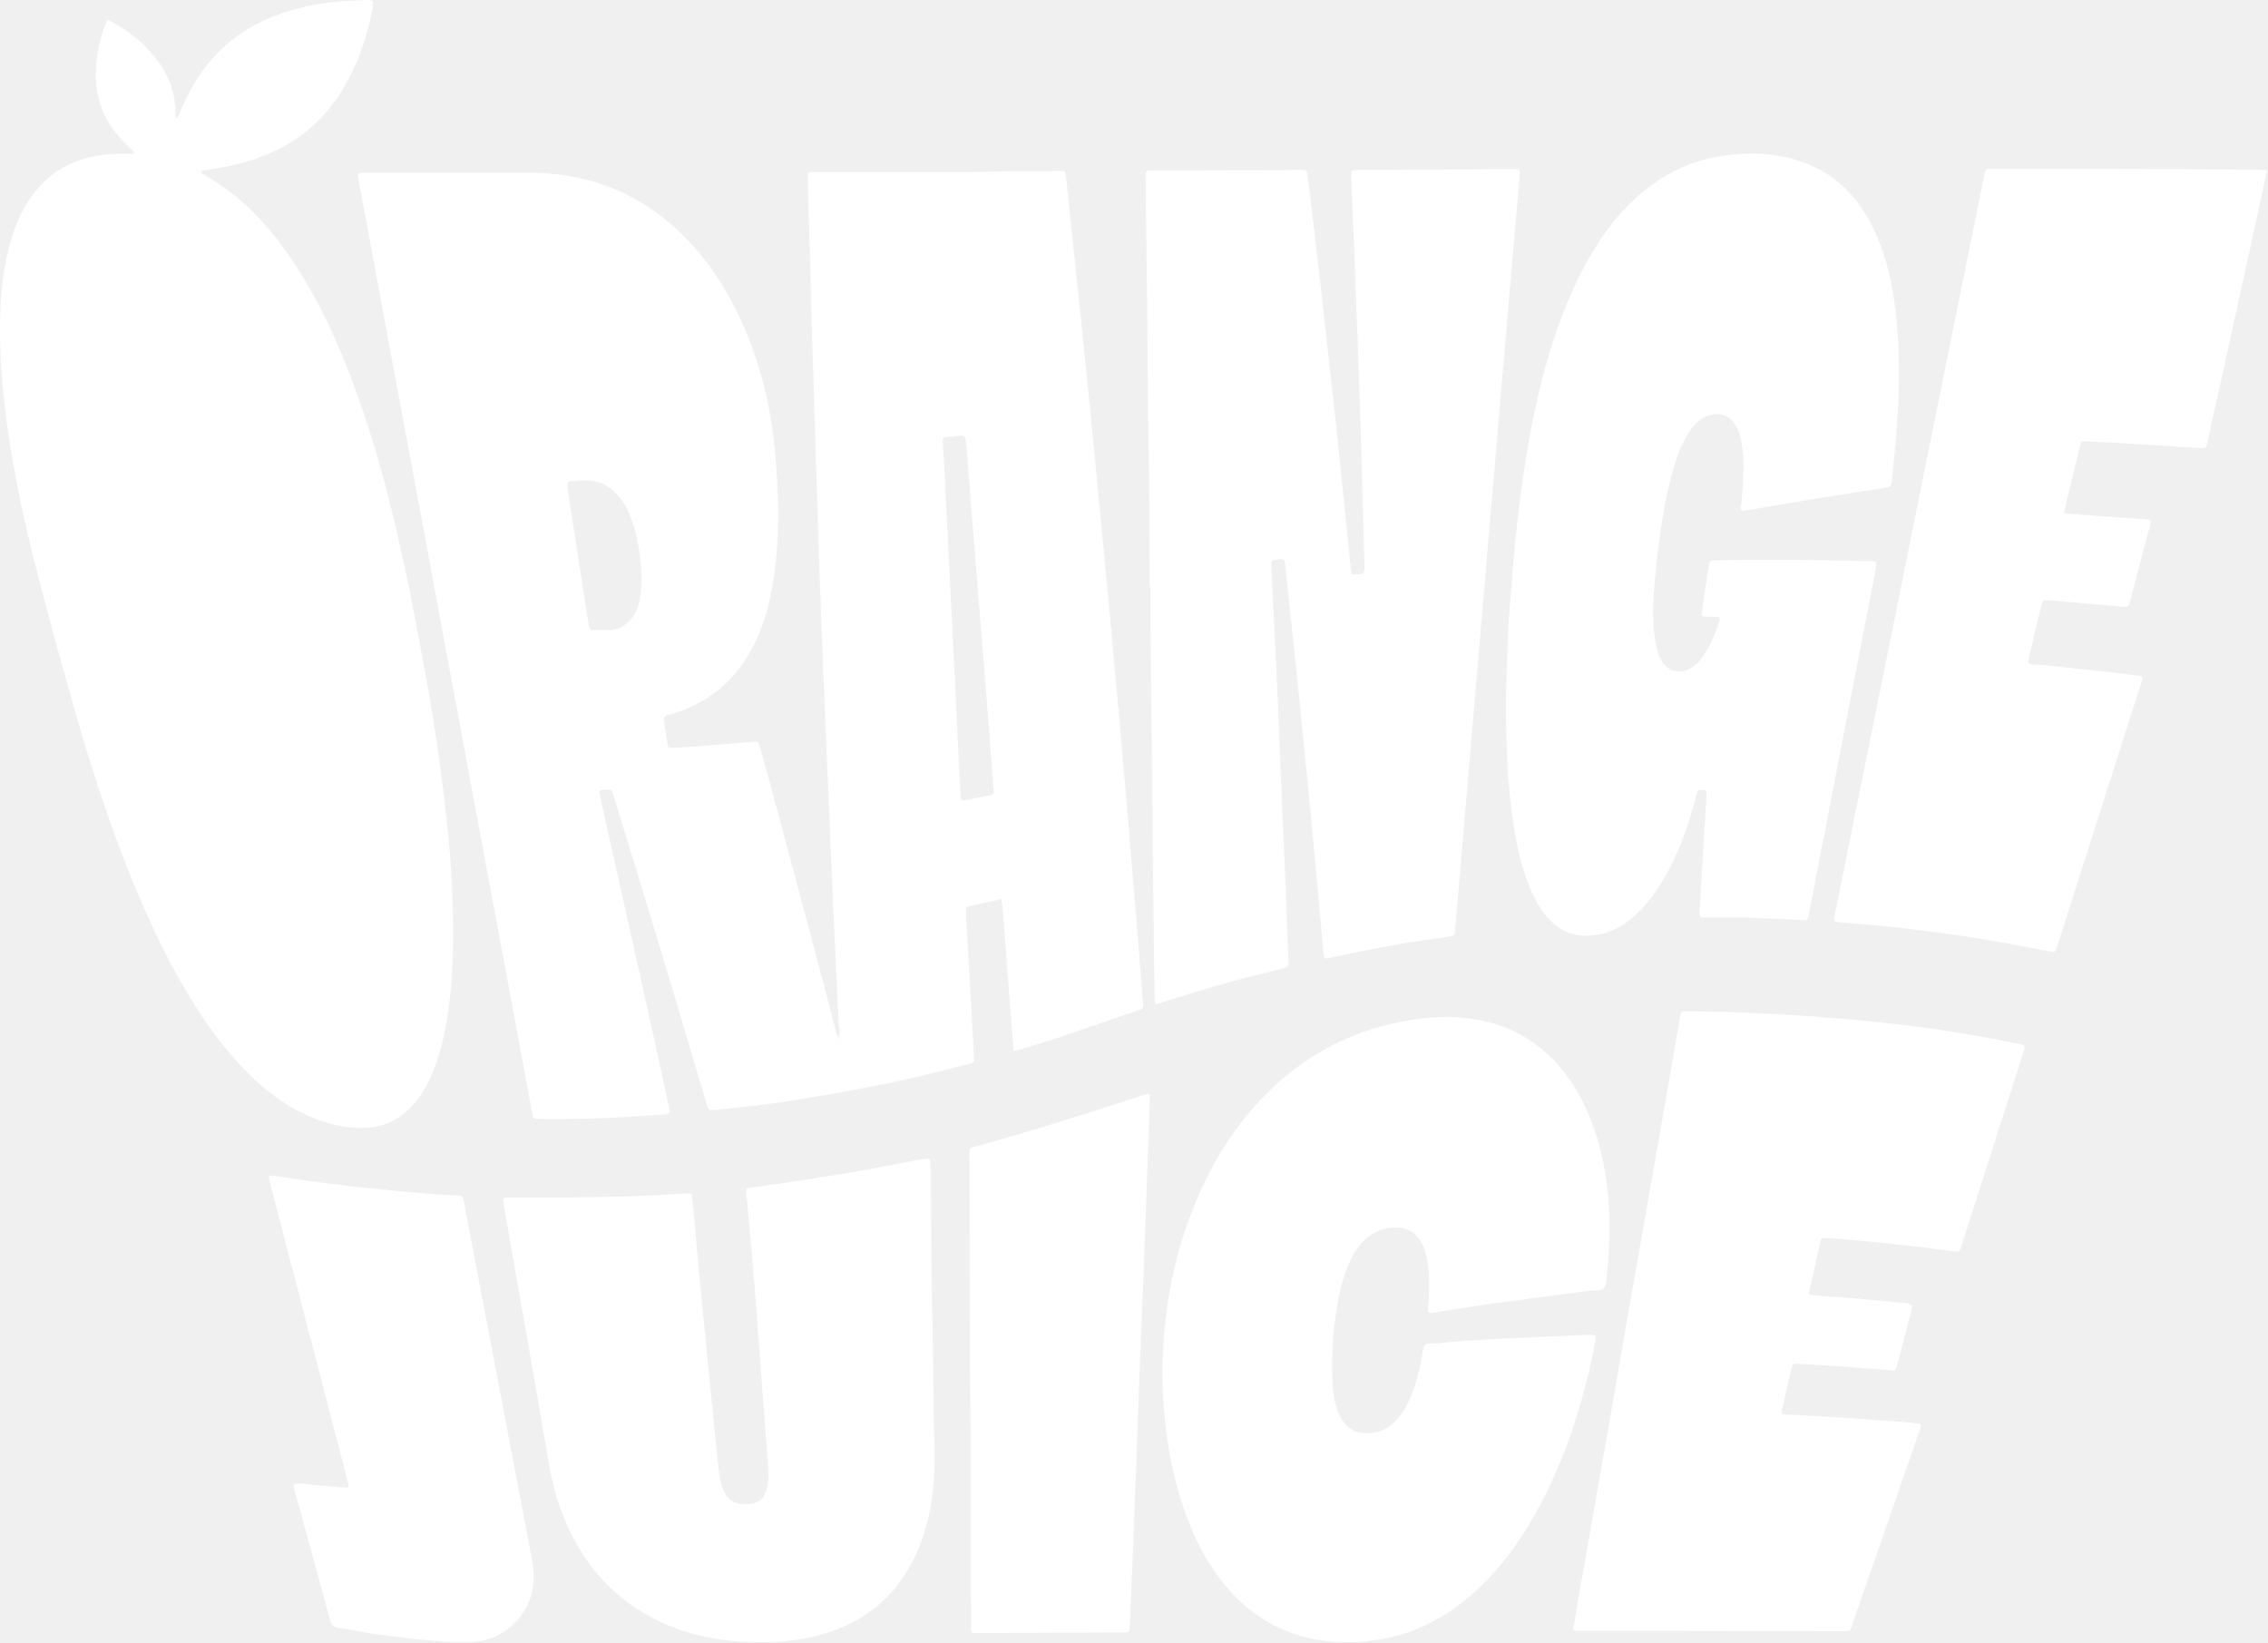
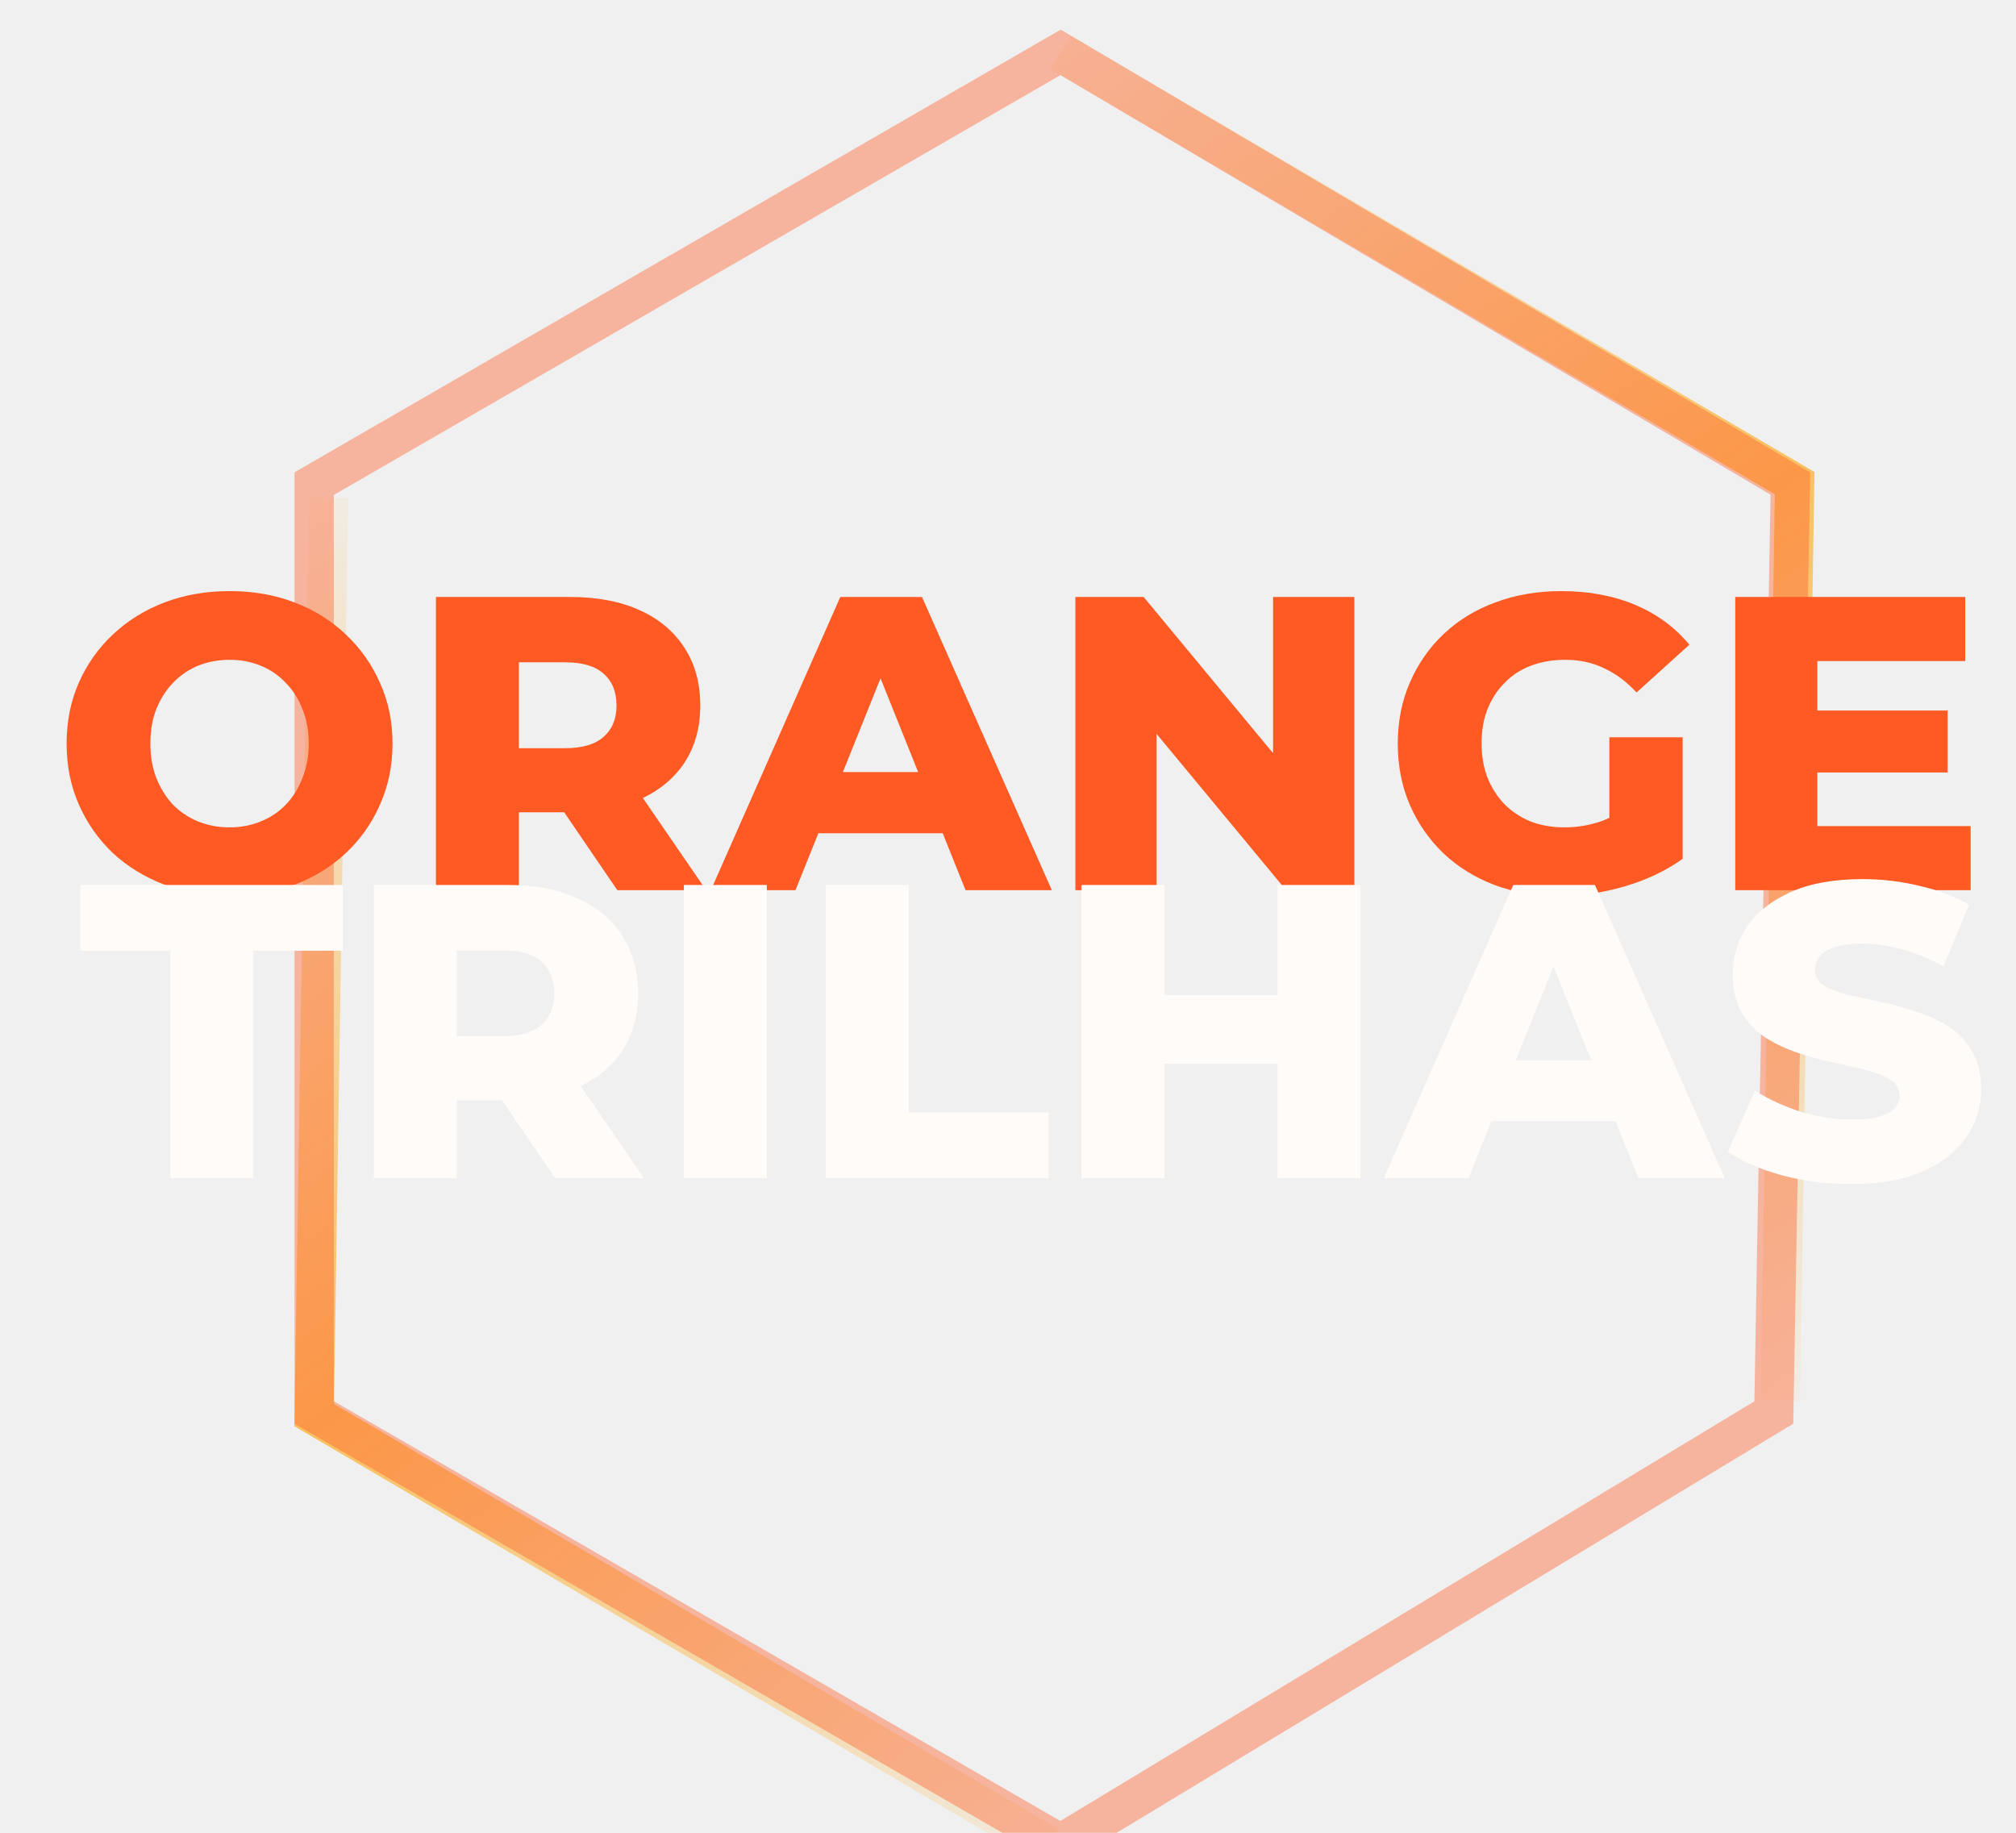
- <svg xmlns="http://www.w3.org/2000/svg" width="232" height="168" viewBox="0 0 232 168" fill="none">
-   <g clip-path="url(#clip0_251_2384)">
-     <mask id="mask0_251_2384" style="mask-type:alpha" maskUnits="userSpaceOnUse" x="0" y="0" width="232" height="168">
-       <path d="M231.905 0H0V168H231.905V0Z" fill="white" />
-     </mask>
-     <g mask="url(#mask0_251_2384)">
-       <path d="M231.907 17.432V17.617C231.741 17.758 231.86 17.979 231.772 18.141C231.765 18.154 231.757 18.167 231.747 18.179C230.936 21.896 230.129 25.614 229.312 29.331C228.196 34.406 227.072 39.48 225.952 44.554C225.885 44.856 225.823 45.16 225.748 45.459C225.664 45.792 225.588 45.862 225.226 45.842C223.989 45.772 222.753 45.687 221.517 45.608C220.034 45.514 218.551 45.417 217.067 45.33C216.047 45.27 215.026 45.224 214.006 45.173C213.758 45.161 213.51 45.157 213.263 45.141C213.006 45.124 212.856 45.241 212.797 45.487C212.698 45.908 212.6 46.33 212.498 46.751C212.096 48.404 211.691 50.057 211.291 51.711C211.233 51.949 211.193 52.191 211.129 52.503C211.861 52.566 212.56 52.634 213.26 52.684C215.299 52.829 217.338 52.968 219.377 53.108C219.5 53.117 219.624 53.123 219.747 53.138C219.929 53.16 220.029 53.268 219.995 53.449C219.944 53.721 219.874 53.992 219.803 54.26C219.178 56.623 218.551 58.985 217.925 61.347C217.917 61.377 217.908 61.407 217.9 61.437C217.716 62.081 217.715 62.094 216.997 62.039C216.04 61.965 215.085 61.868 214.129 61.787C212.555 61.654 210.982 61.524 209.408 61.398C209.01 61.367 208.955 61.408 208.85 61.836C208.481 63.338 208.106 64.839 207.762 66.346C207.653 66.822 207.443 67.281 207.483 67.786C207.92 68.09 208.431 67.962 208.908 68.015C211.154 68.266 213.403 68.49 215.649 68.736C216.665 68.847 217.677 68.982 218.691 69.109C219.176 69.17 219.229 69.24 219.084 69.698C218.56 71.348 218.025 72.996 217.499 74.647C215.224 81.781 212.95 88.914 210.676 96.047C210.563 96.401 210.443 96.752 210.33 97.106C210.263 97.32 210.113 97.4 209.906 97.362C209.115 97.216 208.324 97.064 207.535 96.911C204.587 96.338 201.626 95.854 198.651 95.445C195.154 94.964 191.646 94.59 188.124 94.341C188.032 94.335 187.938 94.33 187.847 94.311C187.712 94.284 187.618 94.189 187.628 94.056C187.646 93.81 187.682 93.563 187.731 93.321C188.939 87.348 190.151 81.376 191.361 75.403C192.086 71.825 192.812 68.248 193.533 64.669C194.682 58.968 195.822 53.265 196.973 47.564C198.118 41.894 199.273 36.226 200.421 30.556C201.249 26.463 202.074 22.369 202.898 18.275C203.134 17.098 203.041 17.27 204.128 17.27C210.665 17.273 217.201 17.255 223.738 17.308C226.184 17.328 228.631 17.33 231.077 17.357C231.354 17.36 231.63 17.405 231.907 17.432Z" fill="white" />
-       <path d="M116.892 102.255C116.847 101.949 116.849 101.637 116.824 101.329C116.681 99.508 116.54 97.687 116.391 95.867C116.232 93.923 116.062 91.98 115.901 90.037C115.752 88.248 115.613 86.458 115.463 84.669C115.292 82.633 115.112 80.598 114.936 78.563C114.802 77.021 114.672 75.479 114.533 73.937C114.37 72.119 114.196 70.301 114.031 68.482C113.88 66.817 113.74 65.152 113.586 63.487C113.43 61.792 113.262 60.098 113.101 58.404C112.949 56.801 112.804 55.198 112.65 53.596C112.429 51.285 112.202 48.975 111.978 46.665C111.838 45.217 111.701 43.769 111.557 42.321C111.391 40.658 111.219 38.995 111.051 37.333C110.905 35.885 110.767 34.437 110.615 32.99C110.339 30.343 110.052 27.697 109.774 25.049C109.564 23.049 109.361 21.047 109.151 19.046C109.106 18.616 109.056 18.185 108.997 17.756C108.973 17.584 108.855 17.49 108.681 17.477C108.588 17.471 108.495 17.468 108.402 17.472C106.204 17.55 104.005 17.47 101.806 17.543C99.546 17.619 97.283 17.58 95.021 17.586C91.21 17.596 87.399 17.599 83.588 17.608C82.607 17.611 82.599 17.503 82.631 18.541C82.74 22.099 82.835 25.657 82.933 29.215C82.994 31.443 83.043 33.671 83.111 35.899C83.234 39.952 83.366 44.005 83.496 48.059C83.639 52.514 83.773 56.969 83.934 61.423C84.08 65.476 84.253 69.527 84.419 73.578C84.541 76.547 84.67 79.516 84.795 82.485C84.946 86.042 85.086 89.599 85.246 93.155C85.423 97.082 85.617 101.009 85.804 104.936C86.089 105.479 85.921 106.051 85.95 106.742C85.641 106.43 85.543 106.177 85.605 105.859C84.68 102.327 83.767 98.793 82.828 95.265C81.458 90.122 80.072 84.984 78.689 79.844C78.368 78.649 78.037 77.457 77.702 76.266C77.596 75.887 77.516 75.831 77.199 75.858C75.594 75.991 73.99 76.136 72.385 76.26C71.181 76.354 69.975 76.428 68.769 76.497C68.398 76.518 68.336 76.466 68.279 76.106C68.152 75.311 68.039 74.515 67.929 73.718C67.885 73.397 67.926 73.22 68.352 73.144C68.533 73.112 68.708 73.04 68.885 72.985C72.327 71.919 74.949 69.832 76.725 66.693C77.803 64.786 78.464 62.732 78.896 60.597C79.389 58.16 79.557 55.692 79.603 53.213C79.628 51.818 79.552 50.428 79.482 49.036C79.409 47.582 79.3 46.133 79.121 44.688C78.658 40.95 77.736 37.333 76.275 33.859C74.661 30.023 72.498 26.547 69.452 23.668C65.763 20.181 61.395 18.206 56.33 17.766C55.34 17.68 54.352 17.668 53.36 17.669C48.124 17.675 42.887 17.672 37.651 17.672C37.372 17.672 37.093 17.672 36.816 17.697C36.689 17.708 36.589 17.813 36.608 17.955C36.652 18.293 36.705 18.629 36.768 18.964C37.043 20.423 37.329 21.881 37.6 23.34C38.497 28.178 39.386 33.017 40.286 37.853C41.056 41.99 41.841 46.125 42.611 50.262C43.516 55.129 44.411 59.998 45.315 64.865C46.157 69.398 47.007 73.929 47.85 78.462C48.49 81.899 49.123 85.338 49.764 88.775C50.479 92.607 51.205 96.437 51.918 100.27C52.744 104.711 53.554 109.156 54.392 113.595C54.566 114.522 54.437 114.441 55.456 114.454C59.517 114.506 63.57 114.33 67.619 114.03C68.599 113.958 68.599 113.964 68.384 112.981C67.541 109.143 66.708 105.303 65.855 101.468C64.585 95.76 63.302 90.055 62.026 84.349C61.77 83.204 61.522 82.058 61.273 80.927C61.568 80.733 61.856 80.801 62.128 80.791C62.509 80.777 62.565 80.823 62.681 81.149C62.764 81.383 62.83 81.622 62.903 81.858C65.832 91.349 68.724 100.851 71.52 110.383C71.79 111.303 72.064 112.222 72.348 113.138C72.473 113.543 72.508 113.557 72.947 113.535C73.257 113.519 73.566 113.501 73.874 113.468C76.367 113.201 78.861 112.925 81.337 112.524C85.277 111.886 89.209 111.191 93.104 110.311C95.126 109.855 97.131 109.324 99.142 108.819C99.622 108.698 99.661 108.623 99.637 108.195C99.426 104.424 99.215 100.654 99.003 96.883C98.951 95.956 98.896 95.029 98.846 94.102C98.828 93.761 98.819 93.421 98.809 93.081C98.803 92.865 98.906 92.739 99.121 92.692C100.207 92.458 101.292 92.22 102.444 91.968C102.679 93.729 102.747 95.454 102.886 97.171C103.023 98.868 103.139 100.567 103.27 102.265C103.402 103.988 103.54 105.712 103.682 107.513C104.039 107.422 104.335 107.357 104.625 107.272C106.913 106.603 109.17 105.84 111.422 105.06C112.972 104.523 114.526 104 116.073 103.456C116.914 103.16 117.05 103.348 116.892 102.255ZM65.301 61.862C65.176 62.278 65.015 62.68 64.768 63.041C64.191 63.882 63.402 64.378 62.379 64.447C61.855 64.482 61.327 64.47 60.802 64.452C60.348 64.436 60.301 64.395 60.218 63.905C60.053 62.929 59.91 61.951 59.759 60.974C59.352 58.348 58.945 55.722 58.54 53.096C58.371 51.996 58.2 50.897 58.048 49.795C57.985 49.341 58.067 49.24 58.524 49.207C59.138 49.164 59.745 49.076 60.372 49.144C61.514 49.267 62.419 49.786 63.172 50.622C63.934 51.468 64.392 52.48 64.736 53.544C65.328 55.382 65.563 57.281 65.632 59.204C65.62 60.103 65.56 60.995 65.301 61.862ZM101.352 81.352C100.59 81.489 99.831 81.635 99.069 81.769C98.833 81.81 98.599 81.951 98.318 81.793C98.298 81.633 98.265 81.453 98.255 81.27C98.198 80.219 98.144 79.168 98.093 78.117C97.942 75.026 97.795 71.935 97.643 68.844C97.454 65.011 97.261 61.179 97.069 57.346C96.947 54.904 96.826 52.462 96.701 50.02C96.622 48.444 96.537 46.868 96.453 45.292C96.426 44.782 96.443 44.748 96.915 44.689C97.345 44.637 97.778 44.596 98.21 44.575C98.708 44.55 98.748 44.593 98.792 45.06C98.839 45.553 98.886 46.046 98.925 46.539C99.068 48.329 99.205 50.118 99.349 51.907C99.513 53.943 99.684 55.978 99.849 58.014C99.993 59.803 100.13 61.593 100.274 63.382C100.434 65.387 100.599 67.392 100.761 69.396C100.901 71.155 101.043 72.913 101.177 74.672C101.329 76.647 101.474 78.622 101.622 80.597C101.632 80.721 101.65 80.844 101.657 80.967C101.67 81.184 101.573 81.312 101.352 81.352Z" fill="white" />
-       <path d="M85.951 106.742C85.642 106.429 85.544 106.177 85.605 105.859C85.73 105.984 85.767 106.138 85.782 106.253C85.773 105.882 85.992 105.407 85.804 104.936C86.09 105.478 85.922 106.051 85.951 106.742Z" fill="white" />
-       <path d="M46.317 97.842C46.203 100.782 45.956 103.711 45.258 106.583C44.898 108.062 44.425 109.498 43.724 110.853C43.223 111.821 42.616 112.716 41.821 113.471C40.529 114.695 38.993 115.334 37.211 115.376C35.123 115.425 33.165 114.892 31.288 114.027C29.009 112.976 27.06 111.46 25.297 109.694C22.806 107.201 20.798 104.344 19.009 101.323C16.764 97.531 14.931 93.539 13.291 89.456C11.133 84.08 9.344 78.577 7.753 73.012C6.273 67.836 4.84 62.646 3.517 57.428C2.428 53.136 1.514 48.807 0.861 44.428C0.298 40.658 -0.045 36.869 0.005 33.05C0.041 30.316 0.283 27.611 1.006 24.965C1.491 23.191 2.192 21.512 3.282 20.015C4.952 17.721 7.203 16.384 9.995 15.917C10.949 15.758 11.904 15.728 12.866 15.738C13.14 15.74 13.415 15.738 13.682 15.738C13.787 15.523 13.619 15.446 13.517 15.35C12.909 14.775 12.316 14.19 11.799 13.527C10.196 11.467 9.614 9.128 9.841 6.554C9.967 5.125 10.281 3.743 10.804 2.409C10.949 2.038 11.025 2 11.342 2.175C13.463 3.343 15.294 4.842 16.597 6.912C17.438 8.248 17.902 9.711 17.947 11.296C17.954 11.54 17.948 11.786 17.948 12.015C18.153 12.083 18.213 11.974 18.258 11.857C18.568 11.047 18.938 10.264 19.339 9.495C21.43 5.486 24.621 2.766 28.909 1.333C30.886 0.672 32.913 0.256 34.994 0.126C35.798 0.077 36.602 0.037 37.406 0.003C37.59 -0.005 37.778 0.014 37.96 0.047C38.09 0.07 38.167 0.177 38.166 0.314C38.166 0.437 38.155 0.561 38.134 0.683C37.663 3.386 36.815 5.958 35.504 8.378C33.26 12.519 29.833 15.167 25.345 16.508C23.826 16.962 22.273 17.221 20.71 17.451C20.654 17.441 20.596 17.417 20.543 17.426C20.464 17.44 20.389 17.478 20.312 17.506C20.367 17.567 20.413 17.643 20.479 17.687C20.547 17.732 20.635 17.746 20.715 17.774C24.749 20.011 27.735 23.313 30.223 27.122C32.331 30.349 33.989 33.804 35.418 37.375C37.145 41.692 38.505 46.126 39.668 50.623C40.917 55.449 41.917 60.328 42.828 65.225C43.309 67.811 43.804 70.395 44.227 72.99C44.621 75.401 44.951 77.824 45.266 80.248C45.517 82.181 45.714 84.122 45.913 86.061C46.014 87.046 46.081 88.035 46.138 89.024C46.31 91.961 46.431 94.9 46.317 97.842Z" fill="white" />
-       <path d="M20.715 17.774C20.635 17.746 20.547 17.732 20.479 17.687C20.413 17.643 20.367 17.568 20.312 17.506C20.389 17.478 20.464 17.44 20.543 17.426C20.596 17.417 20.655 17.442 20.71 17.451C20.494 17.561 20.587 17.668 20.715 17.774Z" fill="white" />
-       <path d="M155.429 18.273C155.256 20.246 155.088 22.22 154.916 24.193C154.76 25.982 154.598 27.77 154.444 29.558C154.298 31.254 154.159 32.951 154.015 34.647C153.846 36.621 153.673 38.595 153.505 40.569C153.36 42.265 153.222 43.962 153.076 45.659C152.85 48.279 152.618 50.9 152.392 53.521C152.249 55.187 152.117 56.853 151.975 58.519C151.804 60.523 151.625 62.527 151.454 64.532C151.311 66.197 151.177 67.863 151.035 69.529C150.872 71.441 150.704 73.353 150.541 75.265C150.393 76.992 150.252 78.72 150.104 80.447C149.946 82.297 149.78 84.147 149.623 85.998C149.467 87.818 149.32 89.638 149.165 91.458C149.06 92.692 148.946 93.924 148.84 95.158C148.802 95.603 148.838 95.695 148.231 95.795C147.375 95.935 146.517 96.058 145.659 96.181C142.686 96.604 139.74 97.178 136.806 97.82C136.504 97.885 136.202 97.954 135.899 98.015C135.533 98.088 135.436 98.027 135.403 97.682C135.278 96.357 135.161 95.031 135.04 93.705C134.817 91.27 134.594 88.835 134.369 86.4C134.224 84.828 134.08 83.256 133.926 81.685C133.703 79.406 133.472 77.127 133.244 74.848C133.102 73.431 132.966 72.014 132.819 70.598C132.596 68.443 132.365 66.289 132.137 64.135C131.928 62.165 131.717 60.195 131.507 58.225C131.484 58.01 131.474 57.793 131.441 57.579C131.395 57.27 131.31 57.2 131.024 57.202C130.962 57.202 130.9 57.207 130.838 57.211C130.054 57.262 130.008 57.299 130.048 58.094C130.2 61.217 130.364 64.339 130.517 67.462C130.597 69.1 130.668 70.74 130.737 72.379C130.827 74.513 130.911 76.648 131.001 78.782C131.161 82.555 131.327 86.327 131.483 90.1C131.596 92.822 131.697 95.544 131.803 98.265C131.805 98.328 131.807 98.389 131.807 98.451C131.804 98.856 131.763 98.927 131.371 99.032C130.774 99.193 130.173 99.344 129.572 99.487C126.077 100.319 122.634 101.333 119.215 102.429C117.997 102.819 118.112 102.931 118.097 101.614C118.05 97.497 117.991 93.38 117.944 89.263C117.92 87.189 117.919 85.114 117.896 83.04C117.848 78.675 117.79 74.31 117.739 69.946C117.716 67.872 117.696 65.797 117.683 63.722C117.674 62.485 117.681 61.246 117.681 60.009H117.617C117.581 55.302 117.588 50.596 117.496 45.89C117.407 41.309 117.403 36.727 117.352 32.145C117.301 27.564 117.245 22.982 117.196 18.4C117.185 17.4 117.071 17.448 118.135 17.446C122.659 17.435 127.183 17.421 131.706 17.406C132.202 17.405 132.698 17.384 133.193 17.39C133.636 17.395 133.686 17.442 133.739 17.841C133.856 18.731 133.972 19.621 134.078 20.512C134.388 23.124 134.7 25.736 134.998 28.349C135.278 30.81 135.54 33.272 135.813 35.733C136.094 38.255 136.386 40.776 136.659 43.299C136.875 45.299 137.071 47.301 137.276 49.303C137.501 51.488 137.729 53.674 137.953 55.86C138.041 56.722 138.117 57.586 138.206 58.448C138.231 58.692 138.332 58.764 138.573 58.757C139.591 58.725 139.593 58.724 139.567 57.735C139.469 54.052 139.379 50.369 139.269 46.687C139.159 43.005 139.036 39.323 138.907 35.642C138.791 32.301 138.662 28.96 138.532 25.62C138.445 23.393 138.345 21.167 138.252 18.941C138.237 18.6 138.217 18.26 138.214 17.919C138.211 17.447 138.257 17.393 138.75 17.39C141.074 17.373 143.398 17.368 145.721 17.353C148.664 17.336 151.606 17.313 154.549 17.293C155.535 17.286 155.519 17.25 155.429 18.273Z" fill="white" />
-       <path d="M194.211 40.053C194.152 43.029 193.851 45.985 193.549 48.941C193.46 49.824 193.439 49.808 192.548 49.944C190.315 50.285 188.082 50.628 185.852 50.992C183.439 51.386 181.03 51.806 178.62 52.214C178.498 52.235 178.377 52.257 178.255 52.262C178.148 52.267 178.081 52.185 178.073 52.093C178.062 51.972 178.085 51.848 178.098 51.726C178.261 50.185 178.384 48.643 178.333 47.092C178.304 46.223 178.192 45.365 177.969 44.523C177.858 44.102 177.69 43.703 177.439 43.343C176.838 42.482 175.93 42.172 174.912 42.454C174.452 42.581 174.056 42.806 173.703 43.119C173.138 43.618 172.718 44.227 172.366 44.887C171.838 45.876 171.469 46.928 171.158 47.998C170.527 50.172 170.135 52.397 169.819 54.636C169.516 56.782 169.287 58.935 169.152 61.099C169.049 62.775 169.081 64.439 169.418 66.09C169.518 66.579 169.672 67.049 169.909 67.487C170.563 68.698 171.802 69.034 172.985 68.325C173.334 68.116 173.633 67.846 173.89 67.533C174.891 66.312 175.447 64.872 175.912 63.389C175.963 63.224 175.856 63.101 175.661 63.096C175.258 63.084 174.855 63.092 174.453 63.078C174.154 63.068 174.051 62.965 174.083 62.68C174.143 62.158 174.22 61.637 174.298 61.117C174.462 60.015 174.624 58.913 174.801 57.813C174.871 57.379 174.919 57.343 175.327 57.33C176.225 57.303 177.123 57.274 178.02 57.27C179.848 57.26 181.676 57.267 183.923 57.267C186.137 57.303 188.769 57.347 191.401 57.393C191.524 57.395 191.654 57.395 191.766 57.435C191.837 57.461 191.924 57.559 191.927 57.628C191.935 57.811 191.917 57.998 191.883 58.179C191.261 61.399 190.635 64.618 190.009 67.838C189.29 71.543 188.568 75.248 187.85 78.953C187.02 83.236 186.193 87.52 185.365 91.803C185.241 92.441 185.123 93.08 184.988 93.715C184.916 94.055 184.815 94.128 184.475 94.114C182.618 94.033 180.763 93.928 178.907 93.871C177.606 93.831 176.304 93.857 175.003 93.852C174.724 93.85 174.445 93.849 174.167 93.838C173.939 93.829 173.844 93.692 173.854 93.474C173.891 92.701 173.923 91.927 173.969 91.154C174.065 89.548 174.173 87.942 174.271 86.335C174.374 84.636 174.471 82.936 174.572 81.237C174.593 80.879 174.524 80.805 174.158 80.799C173.699 80.793 173.64 80.826 173.528 81.29C173.027 83.372 172.36 85.397 171.49 87.354C170.682 89.171 169.717 90.897 168.423 92.423C167.739 93.23 166.977 93.951 166.091 94.537C164.84 95.365 163.475 95.769 161.964 95.709C160.688 95.658 159.634 95.141 158.723 94.286C157.898 93.512 157.311 92.565 156.827 91.555C156.006 89.84 155.509 88.019 155.143 86.163C154.584 83.334 154.304 80.472 154.177 77.592C154.062 74.993 153.988 72.394 154.082 69.794C154.184 66.979 154.249 64.163 154.502 61.355C154.674 59.444 154.784 57.527 154.974 55.618C155.205 53.309 155.475 51.004 155.811 48.706C156.178 46.194 156.614 43.696 157.171 41.22C158.131 36.952 159.386 32.78 161.276 28.82C162.644 25.951 164.318 23.285 166.557 21.005C169.098 18.415 172.116 16.663 175.707 16.023C178.644 15.499 181.57 15.575 184.416 16.587C187.517 17.689 189.725 19.812 191.272 22.667C192.464 24.869 193.151 27.24 193.593 29.689C194.214 33.119 194.279 36.582 194.211 40.053Z" fill="white" />
-       <path d="M164.384 130.298C164.331 130.784 164.398 131.366 164.079 131.72C163.751 132.085 163.148 131.956 162.669 132.021C159.634 132.437 156.591 132.802 153.556 133.219C151.349 133.522 149.149 133.88 146.946 134.214C146.793 134.237 146.642 134.272 146.488 134.289C146.135 134.327 146.026 134.234 146.074 133.881C146.215 132.864 146.196 131.843 146.187 130.822C146.179 129.921 146.053 129.033 145.82 128.162C145.699 127.712 145.524 127.283 145.273 126.888C144.732 126.04 143.96 125.6 142.956 125.567C141.54 125.519 140.355 126.029 139.381 127.046C138.683 127.773 138.219 128.645 137.845 129.568C137.318 130.866 136.996 132.221 136.773 133.597C136.387 135.984 136.202 138.391 136.271 140.811C136.301 141.864 136.388 142.912 136.699 143.929C136.854 144.436 137.053 144.92 137.356 145.356C137.905 146.144 138.655 146.563 139.624 146.605C140.768 146.655 141.752 146.294 142.587 145.515C143.209 144.935 143.66 144.237 144.029 143.48C144.739 142.02 145.119 140.458 145.44 138.879C145.527 138.455 145.502 137.951 145.733 137.63C145.989 137.273 146.543 137.457 146.964 137.41C147.979 137.296 148.998 137.216 150.017 137.147C151.407 137.053 152.799 136.971 154.191 136.904C156.727 136.781 159.263 136.669 161.8 136.566C162.259 136.548 162.725 136.476 163.182 136.603C163.309 137.099 163.115 137.564 163.022 138.033C162.306 141.652 161.308 145.191 159.967 148.631C158.851 151.493 157.523 154.249 155.857 156.835C154.408 159.084 152.744 161.154 150.739 162.937C148.294 165.113 145.53 166.717 142.319 167.459C138.707 168.294 135.132 168.22 131.641 166.847C128.76 165.714 126.5 163.789 124.67 161.329C122.97 159.044 121.793 156.497 120.92 153.8C120.05 151.112 119.493 148.358 119.2 145.548C119.02 143.822 118.886 142.096 118.902 140.358C118.947 133.968 120.129 127.813 122.743 121.959C124.398 118.251 126.572 114.885 129.437 111.99C133.266 108.121 137.837 105.612 143.187 104.539C145.046 104.167 146.919 103.95 148.816 104.045C152.054 104.208 155.02 105.145 157.577 107.201C159.367 108.64 160.732 110.424 161.784 112.455C163.05 114.897 163.81 117.501 164.238 120.208C164.769 123.564 164.752 126.929 164.384 130.298Z" fill="white" />
-       <path d="M207.095 107.231C207.03 107.437 206.973 107.647 206.908 107.852C205.118 113.451 203.327 119.05 201.537 124.648C201.245 125.562 200.96 126.477 200.662 127.389C200.443 128.061 200.435 128.075 199.76 127.994C198.623 127.858 197.49 127.688 196.353 127.553C194.816 127.372 193.279 127.194 191.738 127.045C190.074 126.885 188.407 126.758 186.741 126.623C186.377 126.593 186.299 126.645 186.219 126.994C185.826 128.712 185.44 130.433 185.055 132.153C185.042 132.211 185.061 132.275 185.07 132.427C185.646 132.488 186.165 132.569 186.687 132.594C189.194 132.715 191.686 133.001 194.184 133.228C194.662 133.271 195.166 133.247 195.605 133.513C195.585 133.981 195.424 134.418 195.308 134.865C194.928 136.332 194.545 137.799 194.162 139.265C194.099 139.505 194.031 139.742 193.959 139.979C193.907 140.15 193.775 140.225 193.605 140.209C193.359 140.187 193.115 140.139 192.868 140.12C191.17 139.986 189.472 139.85 187.774 139.729C186.631 139.647 185.487 139.588 184.343 139.522C184.127 139.51 183.91 139.514 183.693 139.506C183.469 139.498 183.357 139.625 183.3 139.823C183.275 139.912 183.247 140.001 183.226 140.091C182.922 141.417 182.617 142.744 182.316 144.071C182.276 144.25 182.222 144.432 182.363 144.676C183.894 144.754 185.467 144.823 187.039 144.918C188.615 145.012 190.19 145.137 191.765 145.241C193.336 145.344 194.908 145.439 196.454 145.637C196.56 145.953 196.415 146.173 196.339 146.393C194.061 152.971 191.78 159.547 189.489 166.12C189.241 166.831 189.382 166.858 188.547 166.856C179.656 166.843 170.766 166.832 161.875 166.817C161.571 166.816 161.257 166.869 160.918 166.713C161.05 165.919 161.174 165.128 161.312 164.339C161.846 161.292 162.384 158.246 162.92 155.199C163.525 151.756 164.132 148.314 164.733 144.87C165.2 142.188 165.655 139.504 166.12 136.822C166.495 134.658 166.877 132.495 167.257 130.332C167.788 127.316 168.321 124.3 168.851 121.284C169.343 118.481 169.834 115.678 170.323 112.874C170.828 109.979 171.331 107.083 171.835 104.188C171.855 104.066 171.863 103.941 171.888 103.82C171.948 103.534 172.038 103.443 172.32 103.44C172.877 103.435 173.435 103.446 173.992 103.454C177.43 103.501 180.864 103.668 184.293 103.892C187.104 104.076 189.912 104.322 192.713 104.616C195.267 104.884 197.813 105.229 200.35 105.642C202.427 105.981 204.498 106.346 206.555 106.79C206.676 106.816 206.802 106.827 206.917 106.868C207.082 106.928 207.152 107.05 207.095 107.231Z" fill="white" />
-       <path d="M95.606 149.41C95.572 152.368 95.176 155.275 94.093 158.052C92.146 163.046 88.528 166.119 83.335 167.384C80.871 167.984 78.368 168.067 75.857 167.923C72.798 167.747 69.859 167.051 67.102 165.678C63.737 164.003 61.116 161.527 59.197 158.305C57.656 155.721 56.71 152.92 56.196 149.967C55.542 146.217 54.899 142.466 54.244 138.717C53.536 134.663 52.821 130.611 52.109 126.558C51.9 125.37 51.69 124.181 51.485 122.992C51.416 122.587 51.479 122.512 51.904 122.496C52.183 122.486 52.462 122.491 52.741 122.492C56.583 122.509 60.425 122.491 64.264 122.372C66.121 122.315 67.976 122.192 69.832 122.099C70.017 122.09 70.203 122.082 70.389 122.072C70.6 122.061 70.748 122.132 70.78 122.363C70.805 122.546 70.843 122.729 70.86 122.914C71.059 125.133 71.248 127.354 71.455 129.573C71.674 131.915 71.909 134.255 72.138 136.596C72.349 138.753 72.558 140.909 72.775 143.064C73.021 145.528 73.264 147.993 73.531 150.454C73.601 151.098 73.736 151.735 73.976 152.347C74.371 153.354 75.089 153.879 76.185 153.856C76.308 153.853 76.432 153.853 76.556 153.845C77.61 153.784 78.208 153.299 78.459 152.267C78.628 151.568 78.629 150.851 78.582 150.14C78.475 148.503 78.342 146.868 78.218 145.232C78.15 144.337 78.077 143.442 78.01 142.547C77.736 138.874 77.482 135.199 77.186 131.528C76.934 128.412 76.635 125.3 76.356 122.187C76.348 122.094 76.337 122.002 76.334 121.909C76.326 121.623 76.396 121.539 76.708 121.495C77.597 121.368 78.488 121.258 79.375 121.122C81.975 120.724 84.58 120.347 87.172 119.904C89.582 119.493 91.979 119.008 94.382 118.557C94.533 118.529 94.688 118.51 94.842 118.498C95.03 118.484 95.127 118.59 95.137 118.768C95.165 119.262 95.199 119.757 95.204 120.251C95.24 123.564 95.265 126.877 95.3 130.189C95.317 131.737 95.347 133.284 95.371 134.831H95.384C95.423 138.051 95.456 141.271 95.503 144.49C95.528 146.131 95.624 147.771 95.606 149.41Z" fill="white" />
-       <path d="M117.627 112.272C117.587 113.757 117.538 115.241 117.488 116.725C117.476 117.096 117.434 117.466 117.421 117.837C117.33 120.433 117.247 123.031 117.152 125.628C117.032 128.905 116.904 132.182 116.775 135.458C116.725 136.725 116.661 137.992 116.604 139.259C116.608 139.259 116.612 139.259 116.616 139.259C116.48 142.938 116.347 146.617 116.209 150.296C116.098 153.263 115.986 156.231 115.869 159.198C115.777 161.517 115.675 163.834 115.577 166.152C115.574 166.245 115.572 166.338 115.564 166.43C115.524 166.916 115.483 166.966 115.02 166.974C114.277 166.988 113.534 166.993 112.791 166.995C108.642 167.01 104.492 167.026 100.343 167.035C99.236 167.038 99.336 167.14 99.334 166.054C99.325 161.69 99.32 157.327 99.31 152.963C99.304 150.333 99.321 147.702 99.276 145.073C99.185 139.813 99.202 134.552 99.192 129.292C99.186 125.64 99.165 121.989 99.155 118.337C99.153 117.338 99.071 117.482 99.998 117.224C104.916 115.857 109.793 114.355 114.643 112.769C115.496 112.49 116.345 112.202 117.199 111.927C117.544 111.816 117.637 111.887 117.627 112.272Z" fill="white" />
-       <path d="M53.32 165.215C52.032 166.978 50.279 167.897 48.095 167.962C46.203 168.017 44.323 167.834 42.442 167.647C40.778 167.481 39.121 167.269 37.471 167.006C36.524 166.855 35.588 166.625 34.638 166.509C34.061 166.438 33.869 166.123 33.743 165.631C33.467 164.552 33.156 163.482 32.861 162.409C31.97 159.157 31.078 155.906 30.194 152.652C30.123 152.389 29.977 152.133 30.059 151.806C30.979 151.646 31.887 151.931 32.806 151.956C33.73 151.982 34.642 152.224 35.611 152.129C35.714 151.876 35.593 151.646 35.536 151.425C34.616 147.861 33.69 144.299 32.762 140.737C31.282 135.051 29.799 129.364 28.317 123.678C28.052 122.66 27.784 121.643 27.524 120.624C27.442 120.302 27.526 120.198 27.807 120.238C29.582 120.496 31.355 120.779 33.135 121.006C35.13 121.26 37.13 121.482 39.131 121.685C40.948 121.869 42.769 122.018 44.589 122.167C45.299 122.225 46.012 122.235 46.723 122.277C47.294 122.31 47.342 122.347 47.449 122.906C47.771 124.577 48.081 126.249 48.399 127.921C49.118 131.688 49.841 135.455 50.558 139.223C51.27 142.96 51.975 146.699 52.685 150.437C53.269 153.506 53.87 156.572 54.436 159.644C54.803 161.64 54.546 163.536 53.32 165.215Z" fill="white" />
-     </g>
+ <svg xmlns="http://www.w3.org/2000/svg" width="77" height="70" viewBox="0 0 77 70" fill="none">
+   <g clip-path="url(#clip0_835_4599)">
+     <path d="M40.5 2L68.545 18.452L68 53.5" stroke="url(#paint0_linear_835_4599)" stroke-opacity="0.6" stroke-width="1.5" />
+     <path d="M40.045 70.5L12 54.048L12.545 19" stroke="url(#paint1_linear_835_4599)" stroke-opacity="0.6" stroke-width="1.5" />
+     <path d="M67.75 53.949L68.383 18.471L40.508 2L12 18.471V53.949L40.508 70.42L67.75 53.949Z" stroke="#FF5A23" stroke-opacity="0.4" stroke-width="1.5" />
+     <path d="M8.768 34.224C7.872 34.224 7.045 34.08 6.288 33.792C5.531 33.504 4.869 33.099 4.304 32.576C3.749 32.043 3.317 31.424 3.008 30.72C2.699 30.016 2.544 29.243 2.544 28.4C2.544 27.557 2.699 26.784 3.008 26.08C3.317 25.376 3.749 24.763 4.304 24.24C4.869 23.707 5.531 23.296 6.288 23.008C7.045 22.72 7.872 22.576 8.768 22.576C9.675 22.576 10.501 22.72 11.248 23.008C12.005 23.296 12.661 23.707 13.216 24.24C13.771 24.763 14.203 25.376 14.512 26.08C14.832 26.784 14.992 27.557 14.992 28.4C14.992 29.243 14.832 30.021 14.512 30.736C14.203 31.44 13.771 32.053 13.216 32.576C12.661 33.099 12.005 33.504 11.248 33.792C10.501 34.08 9.675 34.224 8.768 34.224ZM8.768 31.6C9.195 31.6 9.589 31.525 9.952 31.376C10.325 31.227 10.645 31.013 10.912 30.736C11.189 30.448 11.403 30.107 11.552 29.712C11.712 29.317 11.792 28.88 11.792 28.4C11.792 27.909 11.712 27.472 11.552 27.088C11.403 26.693 11.189 26.357 10.912 26.08C10.645 25.792 10.325 25.573 9.952 25.424C9.589 25.275 9.195 25.2 8.768 25.2C8.341 25.2 7.941 25.275 7.568 25.424C7.205 25.573 6.885 25.792 6.608 26.08C6.341 26.357 6.128 26.693 5.968 27.088C5.819 27.472 5.744 27.909 5.744 28.4C5.744 28.88 5.819 29.317 5.968 29.712C6.128 30.107 6.341 30.448 6.608 30.736C6.885 31.013 7.205 31.227 7.568 31.376C7.941 31.525 8.341 31.6 8.768 31.6ZM16.651 34V22.8H21.771C22.795 22.8 23.675 22.965 24.411 23.296C25.158 23.627 25.734 24.107 26.139 24.736C26.545 25.355 26.747 26.091 26.747 26.944C26.747 27.787 26.545 28.517 26.139 29.136C25.734 29.744 25.158 30.213 24.411 30.544C23.675 30.864 22.795 31.024 21.771 31.024H18.411L19.819 29.696V34H16.651ZM23.579 34L20.795 29.92H24.171L26.971 34H23.579ZM19.819 30.032L18.411 28.576H21.579C22.241 28.576 22.731 28.432 23.051 28.144C23.382 27.856 23.547 27.456 23.547 26.944C23.547 26.421 23.382 26.016 23.051 25.728C22.731 25.44 22.241 25.296 21.579 25.296H18.411L19.819 23.84V30.032ZM27.151 34L32.095 22.8H35.215L40.175 34H36.879L33.007 24.352H34.255L30.383 34H27.151ZM29.855 31.824L30.671 29.488H36.143L36.959 31.824H29.855ZM41.073 34V22.8H43.681L49.857 30.256H48.625V22.8H51.729V34H49.121L42.945 26.544H44.177V34H41.073ZM59.564 34.224C58.678 34.224 57.857 34.085 57.1 33.808C56.342 33.52 55.686 33.115 55.132 32.592C54.588 32.069 54.161 31.456 53.852 30.752C53.542 30.037 53.388 29.253 53.388 28.4C53.388 27.547 53.542 26.768 53.852 26.064C54.161 25.349 54.593 24.731 55.148 24.208C55.702 23.685 56.358 23.285 57.116 23.008C57.884 22.72 58.721 22.576 59.628 22.576C60.684 22.576 61.628 22.752 62.46 23.104C63.292 23.456 63.98 23.963 64.524 24.624L62.508 26.448C62.124 26.032 61.708 25.723 61.26 25.52C60.822 25.307 60.332 25.2 59.788 25.2C59.308 25.2 58.87 25.275 58.476 25.424C58.081 25.573 57.745 25.792 57.468 26.08C57.19 26.357 56.972 26.693 56.812 27.088C56.662 27.472 56.588 27.909 56.588 28.4C56.588 28.869 56.662 29.301 56.812 29.696C56.972 30.091 57.19 30.432 57.468 30.72C57.745 30.997 58.076 31.216 58.46 31.376C58.854 31.525 59.286 31.6 59.756 31.6C60.225 31.6 60.684 31.525 61.132 31.376C61.58 31.216 62.033 30.949 62.492 30.576L64.268 32.8C63.628 33.259 62.886 33.611 62.044 33.856C61.201 34.101 60.374 34.224 59.564 34.224ZM61.468 32.384V28.16H64.268V32.8L61.468 32.384ZM69.188 27.136H74.388V29.504H69.188V27.136ZM69.412 31.552H75.268V34H66.276V22.8H75.06V25.248H69.412V31.552Z" fill="#FF5A23" />
+     <path d="M6.504 45V36.312H3.064V33.8H13.096V36.312H9.672V45H6.504ZM14.276 45V33.8H19.396C20.42 33.8 21.3 33.965 22.036 34.296C22.783 34.627 23.359 35.107 23.764 35.736C24.17 36.355 24.372 37.091 24.372 37.944C24.372 38.787 24.17 39.517 23.764 40.136C23.359 40.744 22.783 41.213 22.036 41.544C21.3 41.864 20.42 42.024 19.396 42.024H16.036L17.444 40.696V45H14.276ZM21.204 45L18.42 40.92H21.796L24.596 45H21.204ZM17.444 41.032L16.036 39.576H19.204C19.866 39.576 20.356 39.432 20.676 39.144C21.007 38.856 21.172 38.456 21.172 37.944C21.172 37.421 21.007 37.016 20.676 36.728C20.356 36.44 19.866 36.296 19.204 36.296H16.036L17.444 34.84V41.032ZM26.12 45V33.8H29.288V45H26.12ZM31.542 45V33.8H34.71V42.488H40.054V45H31.542ZM48.795 33.8H51.964V45H48.795V33.8ZM44.475 45H41.307V33.8H44.475V45ZM49.02 40.632H44.252V38.008H49.02V40.632ZM52.854 45L57.798 33.8H60.918L65.878 45H62.582L58.71 35.352H59.958L56.086 45H52.854ZM55.558 42.824L56.374 40.488H61.846L62.662 42.824H55.558ZM70.712 45.224C69.795 45.224 68.91 45.112 68.056 44.888C67.214 44.653 66.526 44.355 65.992 43.992L67.032 41.656C67.534 41.976 68.11 42.243 68.76 42.456C69.422 42.659 70.078 42.76 70.728 42.76C71.166 42.76 71.518 42.723 71.784 42.648C72.051 42.563 72.243 42.456 72.36 42.328C72.488 42.189 72.552 42.029 72.552 41.848C72.552 41.592 72.435 41.389 72.2 41.24C71.966 41.091 71.662 40.968 71.288 40.872C70.915 40.776 70.499 40.68 70.04 40.584C69.592 40.488 69.139 40.365 68.68 40.216C68.232 40.067 67.822 39.875 67.448 39.64C67.075 39.395 66.771 39.08 66.536 38.696C66.302 38.301 66.184 37.805 66.184 37.208C66.184 36.536 66.366 35.928 66.728 35.384C67.102 34.84 67.656 34.403 68.392 34.072C69.128 33.741 70.046 33.576 71.144 33.576C71.88 33.576 72.6 33.661 73.304 33.832C74.019 33.992 74.654 34.232 75.208 34.552L74.232 36.904C73.699 36.616 73.171 36.403 72.648 36.264C72.126 36.115 71.619 36.04 71.128 36.04C70.691 36.04 70.339 36.088 70.072 36.184C69.806 36.269 69.614 36.387 69.496 36.536C69.379 36.685 69.32 36.856 69.32 37.048C69.32 37.293 69.432 37.491 69.656 37.64C69.891 37.779 70.195 37.896 70.568 37.992C70.952 38.077 71.368 38.168 71.816 38.264C72.275 38.36 72.728 38.483 73.176 38.632C73.635 38.771 74.051 38.963 74.424 39.208C74.798 39.443 75.096 39.757 75.32 40.152C75.555 40.536 75.672 41.021 75.672 41.608C75.672 42.259 75.486 42.861 75.112 43.416C74.75 43.96 74.2 44.397 73.464 44.728C72.739 45.059 71.822 45.224 70.712 45.224Z" fill="#FFFBF9" />
  </g>
  <defs>
-     <clipPath id="clip0_251_2384">
-       <rect width="232" height="168" fill="white" />
+     <linearGradient id="paint0_linear_835_4599" x1="41" y1="-3.5" x2="81" y2="53" gradientUnits="userSpaceOnUse">
+       <stop offset="0.016" stop-color="#FFA000" stop-opacity="0.04" />
+       <stop offset="0.484" stop-color="#FFA000" />
+       <stop offset="0.935" stop-color="#FFA000" stop-opacity="0" />
+     </linearGradient>
+     <linearGradient id="paint1_linear_835_4599" x1="39.545" y1="76" x2="-0.455" y2="19.5" gradientUnits="userSpaceOnUse">
+       <stop offset="0.016" stop-color="#FFA000" stop-opacity="0.04" />
+       <stop offset="0.484" stop-color="#FFA000" />
+       <stop offset="0.935" stop-color="#FFA000" stop-opacity="0" />
+     </linearGradient>
+     <clipPath id="clip0_835_4599">
+       <rect width="77" height="70" fill="white" />
    </clipPath>
  </defs>
</svg>
